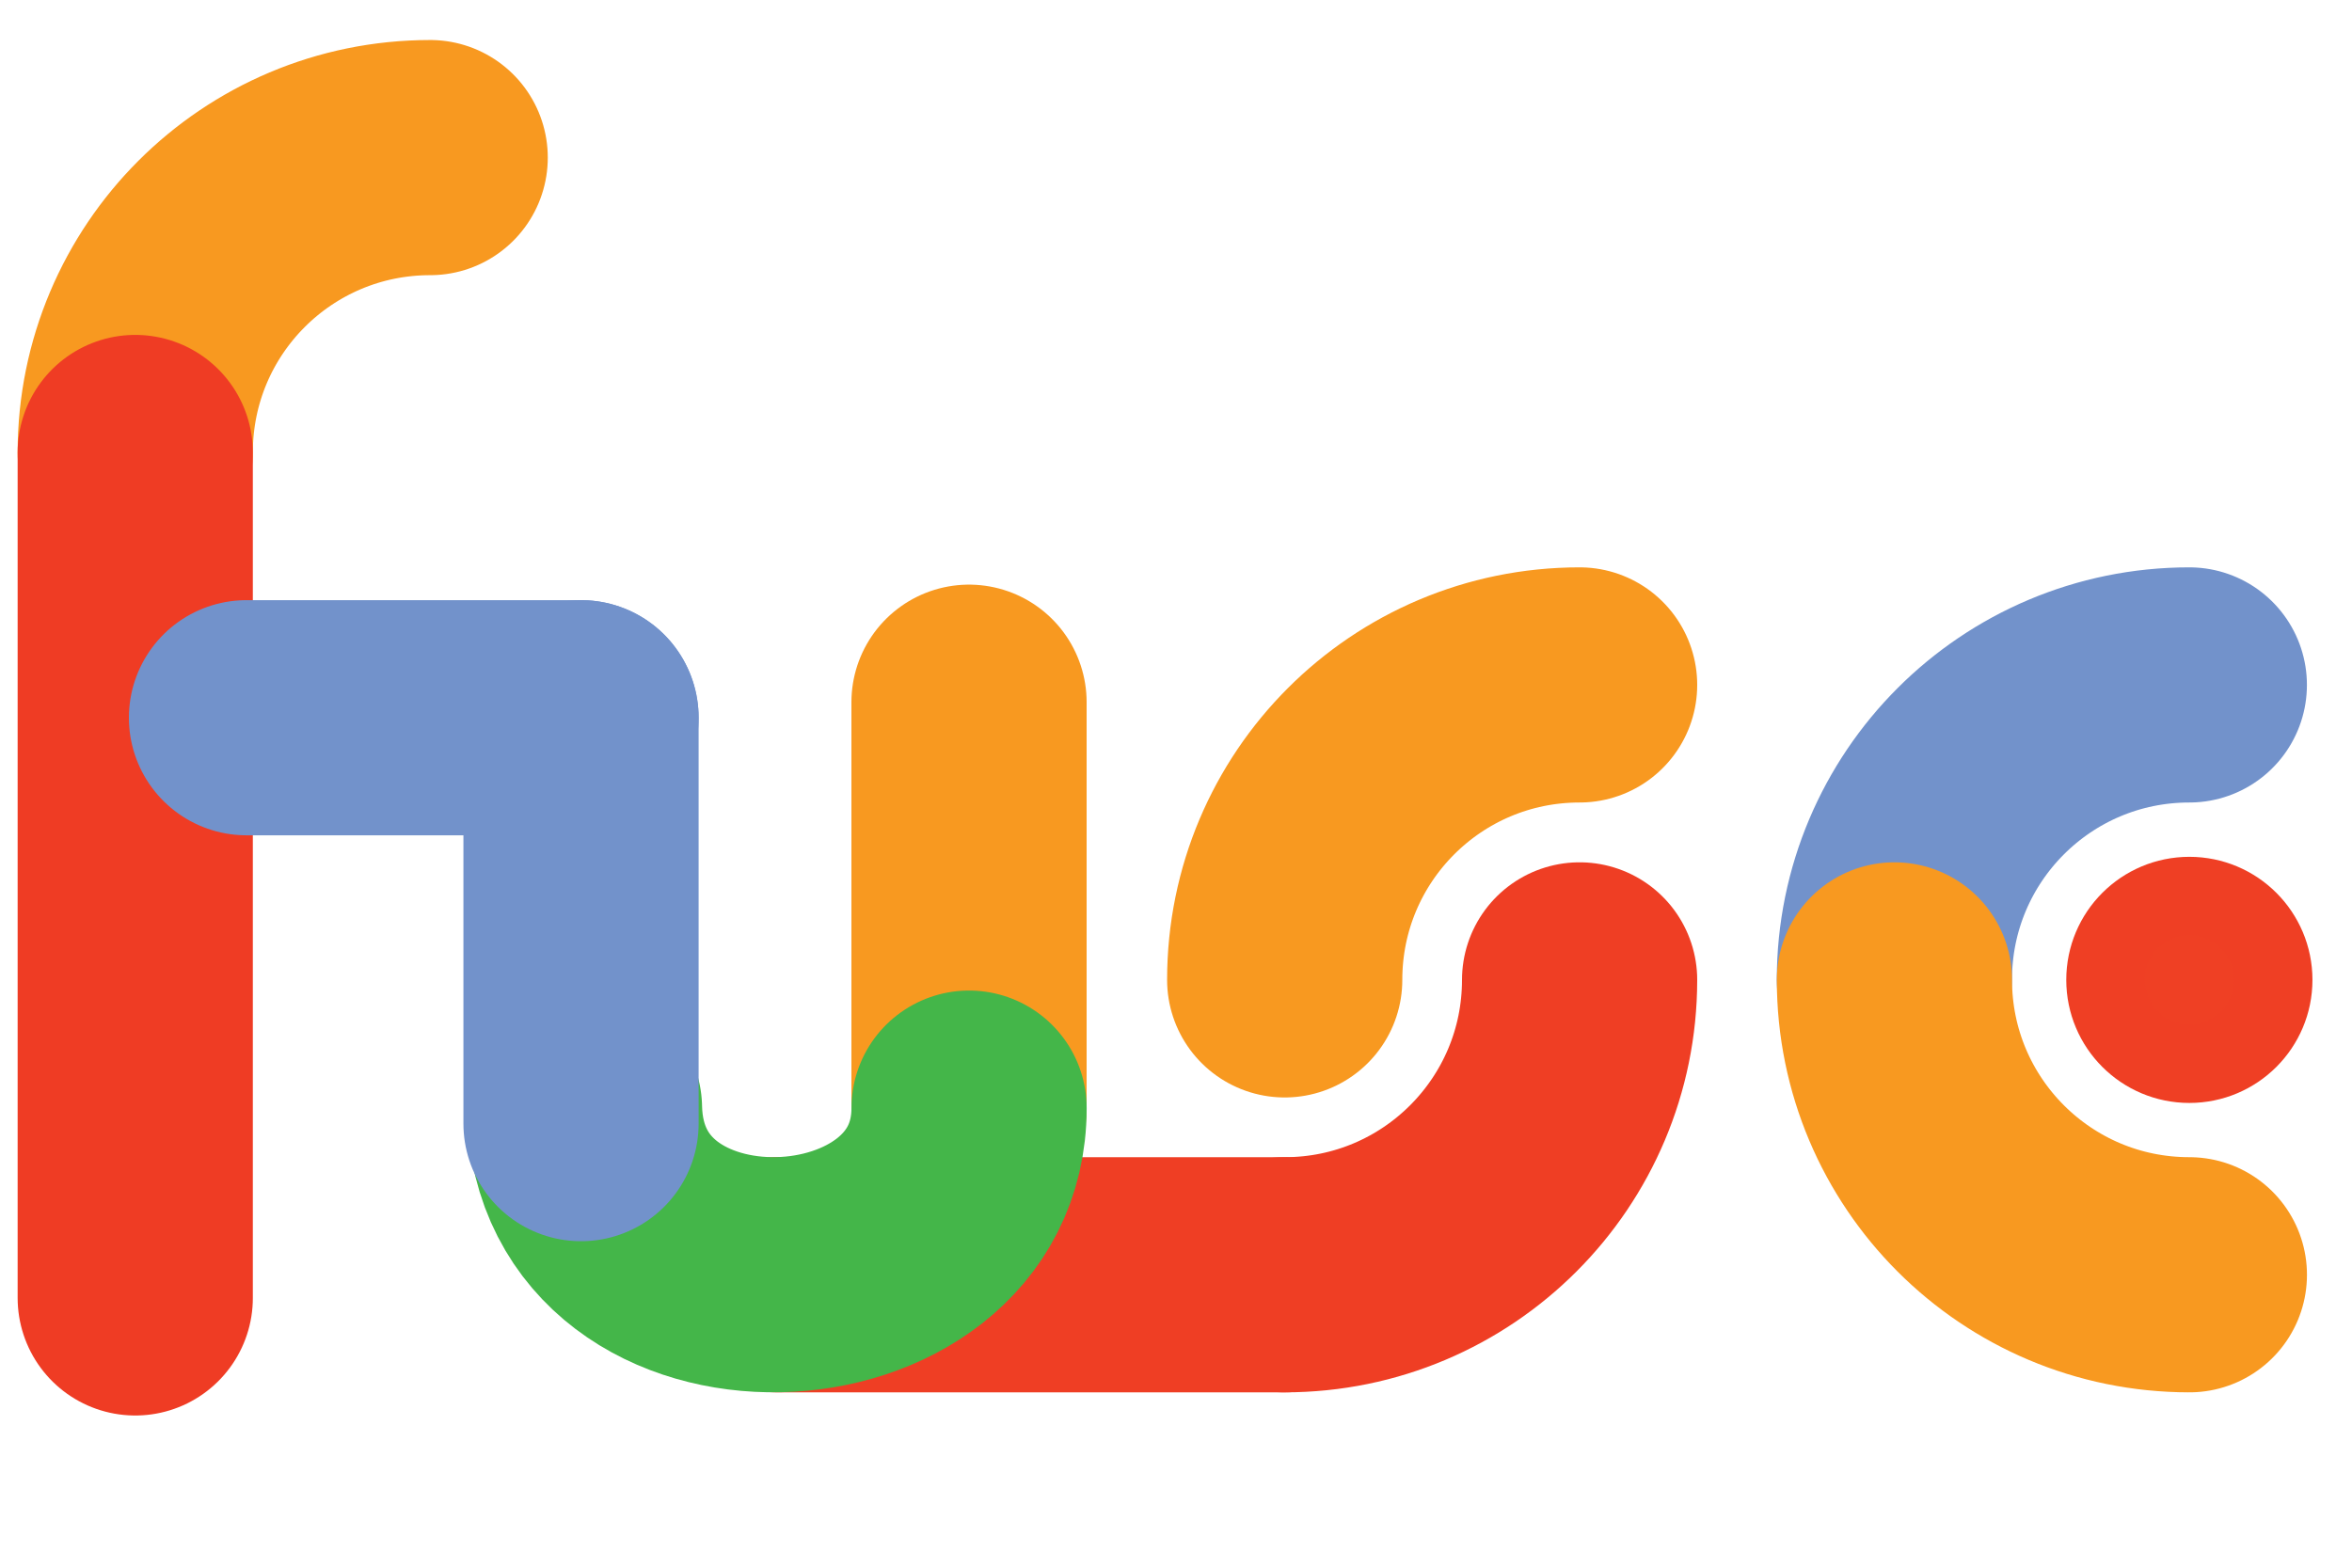
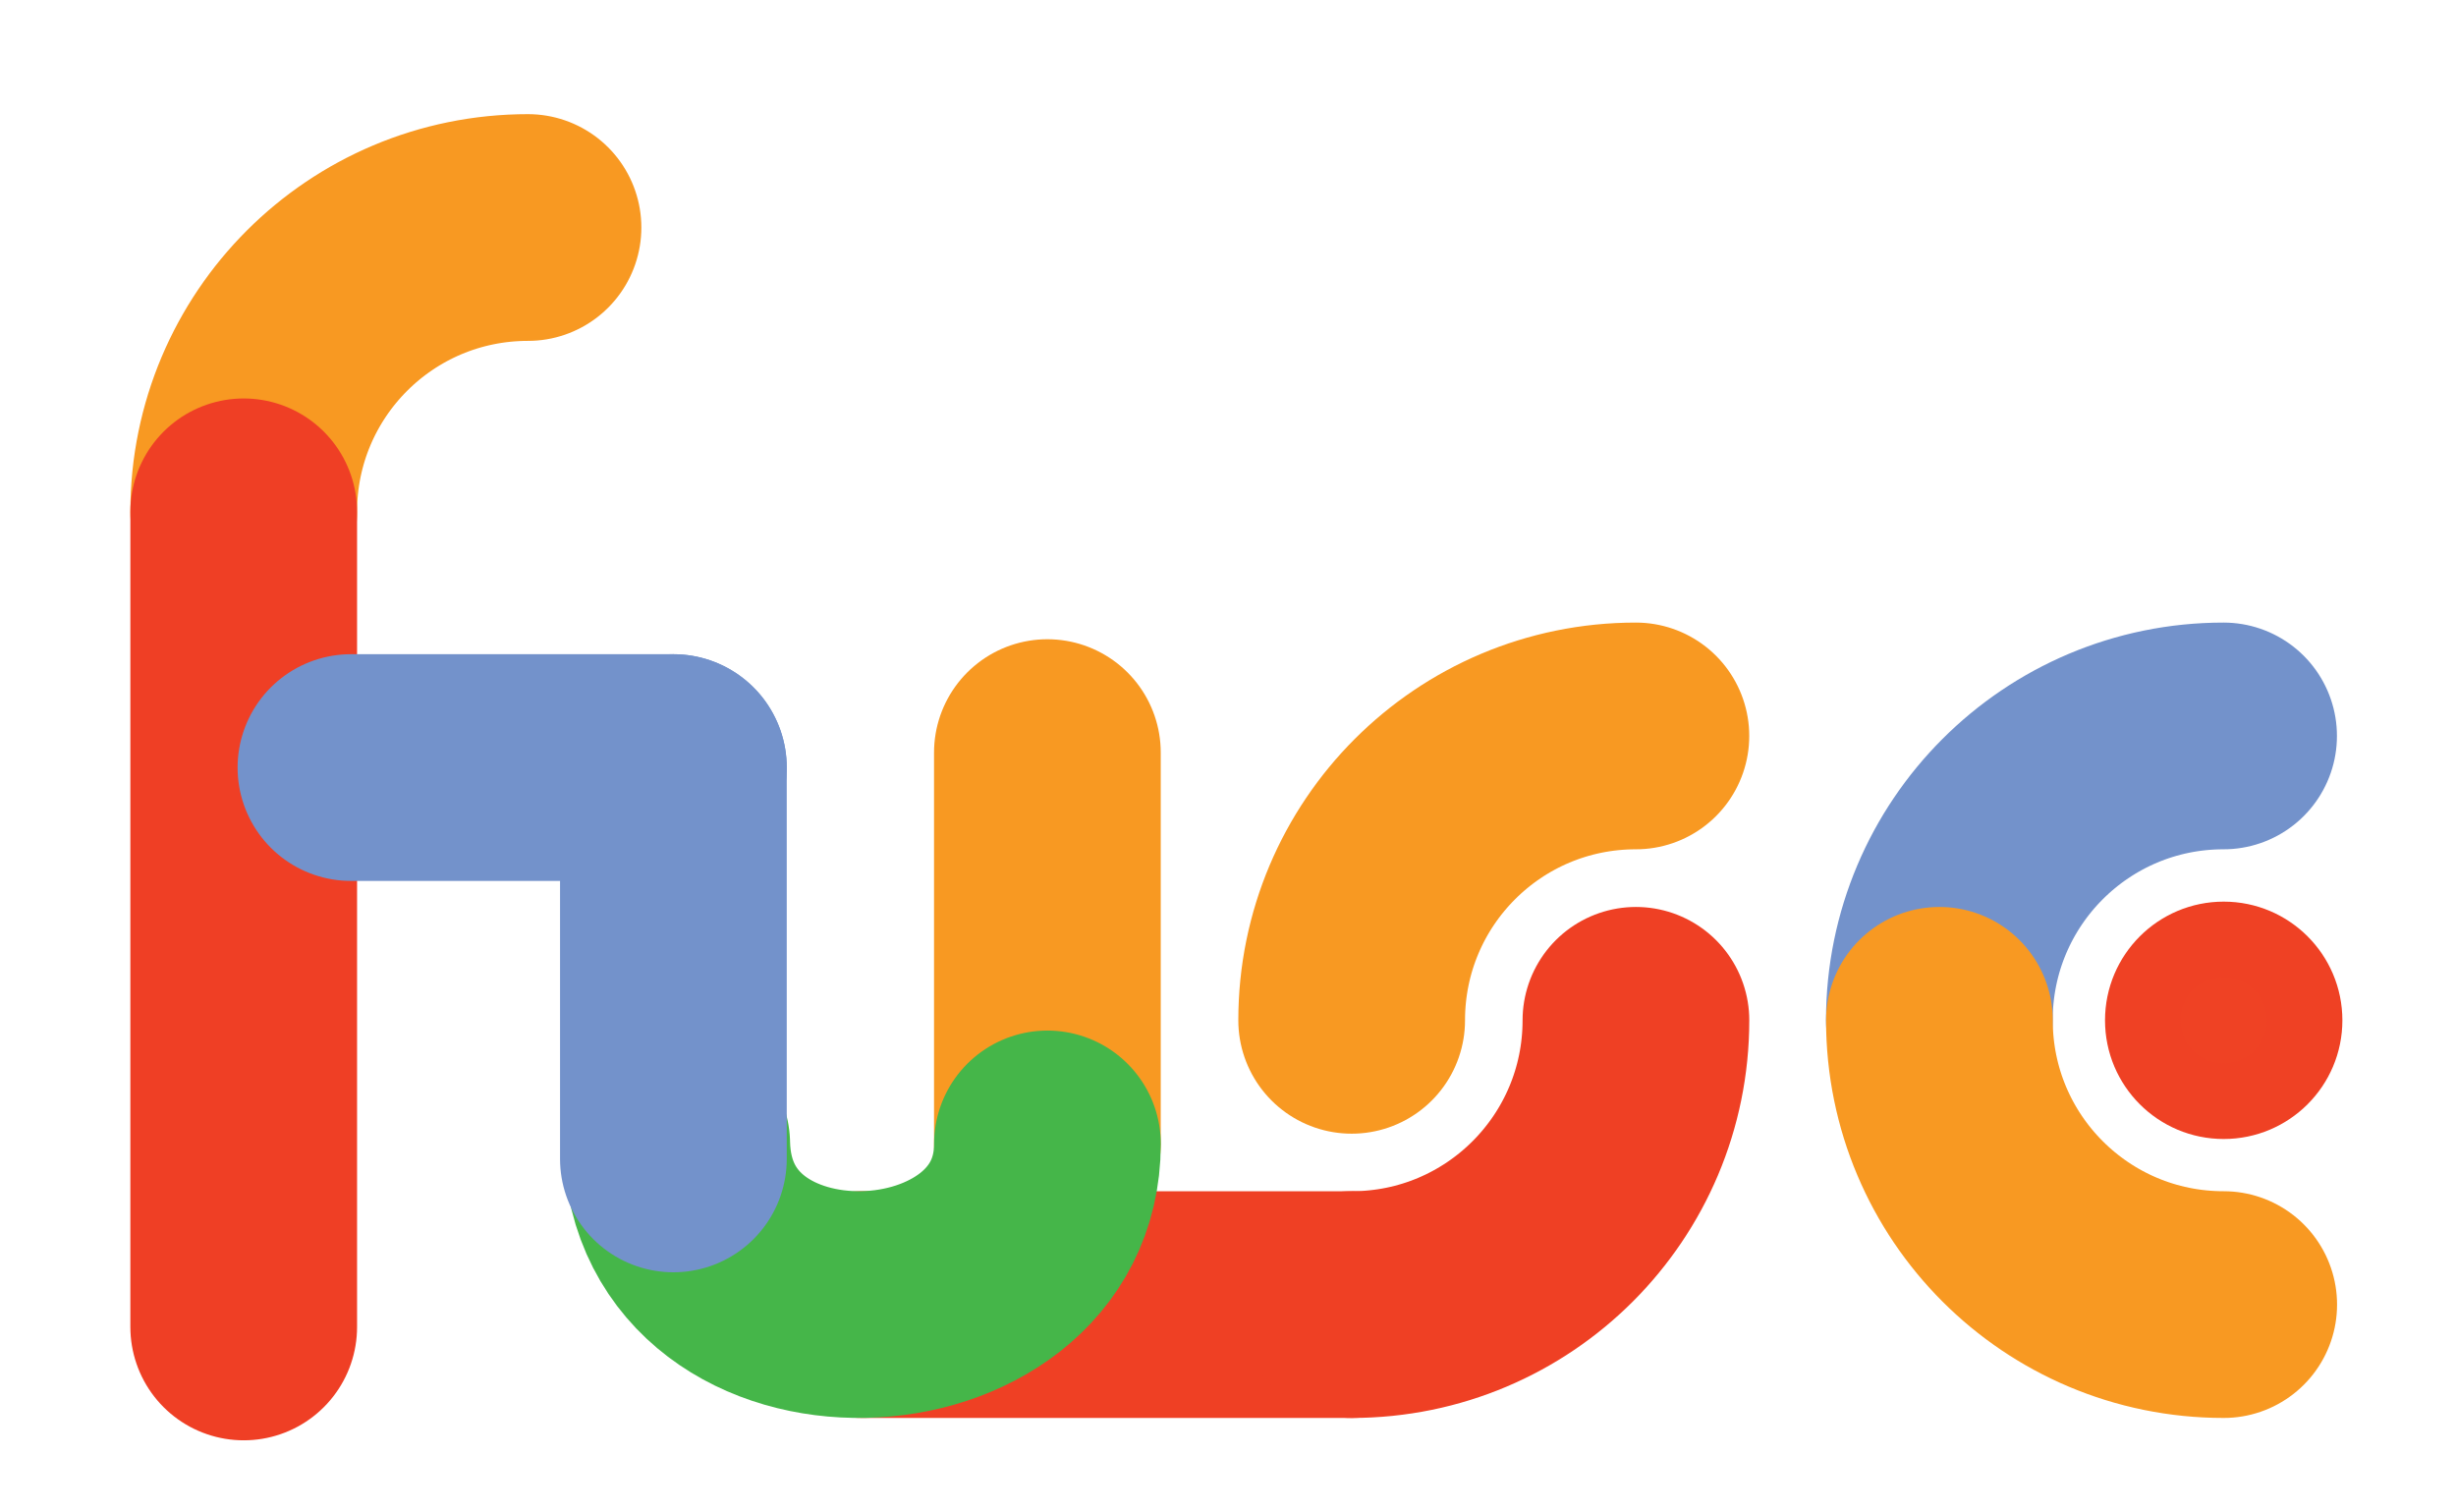
- <svg xmlns="http://www.w3.org/2000/svg" version="1.1" id="Layer_1" x="0px" y="0px" width="60px" height="40px" viewBox="0 0 60 40" enable-background="new 0 0 60 40" xml:space="preserve">
-   <line fill="none" stroke="#F89920" stroke-width="6" stroke-linecap="round" x1="24.72" y1="28.274" x2="24.72" y2="17.917" />
-   <path fill="none" stroke="#F89920" stroke-width="6" stroke-linecap="round" d="M3.45,11.545c0-4.159,3.365-7.524,7.524-7.524" />
-   <line fill="none" stroke="#EF3E24" stroke-width="6" stroke-linecap="round" x1="19.814" y1="32.526" x2="32.773" y2="32.526" />
-   <line fill="none" stroke="#EF3C24" stroke-width="6" stroke-linecap="round" x1="3.45" y1="11.545" x2="3.45" y2="33.117" />
-   <path fill="none" stroke="#44B649" stroke-width="6" stroke-linecap="round" d="M14.91,28.274c0.121,5.869,9.811,5.464,9.811,0" />
-   <line fill="none" stroke="#7292CB" stroke-width="6" stroke-linecap="round" x1="14.822" y1="28.67" x2="14.822" y2="18.313" />
-   <path fill="none" stroke="#F89920" stroke-width="6" stroke-linecap="round" d="M32.773,25.002c0-4.16,3.364-7.526,7.523-7.526" />
-   <path fill="none" stroke="#EF3E24" stroke-width="6" stroke-linecap="round" d="M40.296,25.002c0,4.156-3.364,7.524-7.523,7.524" />
-   <path fill="none" stroke="#7292CB" stroke-width="6" stroke-linecap="round" d="M48.326,25.002c0-4.16,3.365-7.526,7.524-7.526" />
-   <path fill="none" stroke="#F89920" stroke-width="6" stroke-linecap="round" d="M55.851,32.526c-4.159,0-7.524-3.366-7.524-7.524" />
-   <line fill="none" stroke="#7292CB" stroke-width="6" stroke-linecap="round" x1="6.288" y1="18.313" x2="14.822" y2="18.313" />
-   <circle fill="#EF4024" stroke="#EF3F24" stroke-width="2" stroke-linecap="round" cx="55.851" cy="25.002" r="2.14" />
+ <svg xmlns="http://www.w3.org/2000/svg" version="1.1" id="Layer_1" x="0px" y="0px" width="65px" height="40px" viewBox="0 0 65 40" enable-background="new 0 0 65 40" xml:space="preserve">
+   <line fill="none" stroke="#F89922" stroke-width="6" stroke-linecap="round" x1="27.72" y1="30.273" x2="27.72" y2="19.917" />
+   <path fill="none" stroke="#F89922" stroke-width="6" stroke-linecap="round" d="M6.45,13.545c0-4.159,3.365-7.524,7.524-7.524" />
+   <line fill="none" stroke="#EF4024" stroke-width="6" stroke-linecap="round" x1="22.814" y1="34.525" x2="35.773" y2="34.525" />
+   <line fill="none" stroke="#EF3F25" stroke-width="6" stroke-linecap="round" x1="6.45" y1="13.545" x2="6.45" y2="35.117" />
+   <path fill="none" stroke="#45B649" stroke-width="6" stroke-linecap="round" d="M17.91,30.273c0.121,5.869,9.811,5.465,9.811,0" />
+   <line fill="none" stroke="#7392CB" stroke-width="6" stroke-linecap="round" x1="17.822" y1="30.67" x2="17.822" y2="20.313" />
+   <path fill="none" stroke="#F89922" stroke-width="6" stroke-linecap="round" d="M35.773,27.002c0-4.16,3.363-7.526,7.522-7.526" />
+   <path fill="none" stroke="#EF4024" stroke-width="6" stroke-linecap="round" d="M43.296,27.002c0,4.156-3.364,7.523-7.522,7.523" />
+   <path fill="none" stroke="#7392CB" stroke-width="6" stroke-linecap="round" d="M51.326,27.002c0-4.16,3.365-7.526,7.523-7.526" />
+   <path fill="none" stroke="#F89922" stroke-width="6" stroke-linecap="round" d="M58.852,34.525c-4.16,0-7.524-3.365-7.524-7.523" />
+   <line fill="none" stroke="#7392CB" stroke-width="6" stroke-linecap="round" x1="9.288" y1="20.313" x2="17.822" y2="20.313" />
+   <circle fill="#EF4224" stroke="#EF4124" stroke-width="2" stroke-linecap="round" cx="58.852" cy="27.002" r="2.141" />
</svg>
